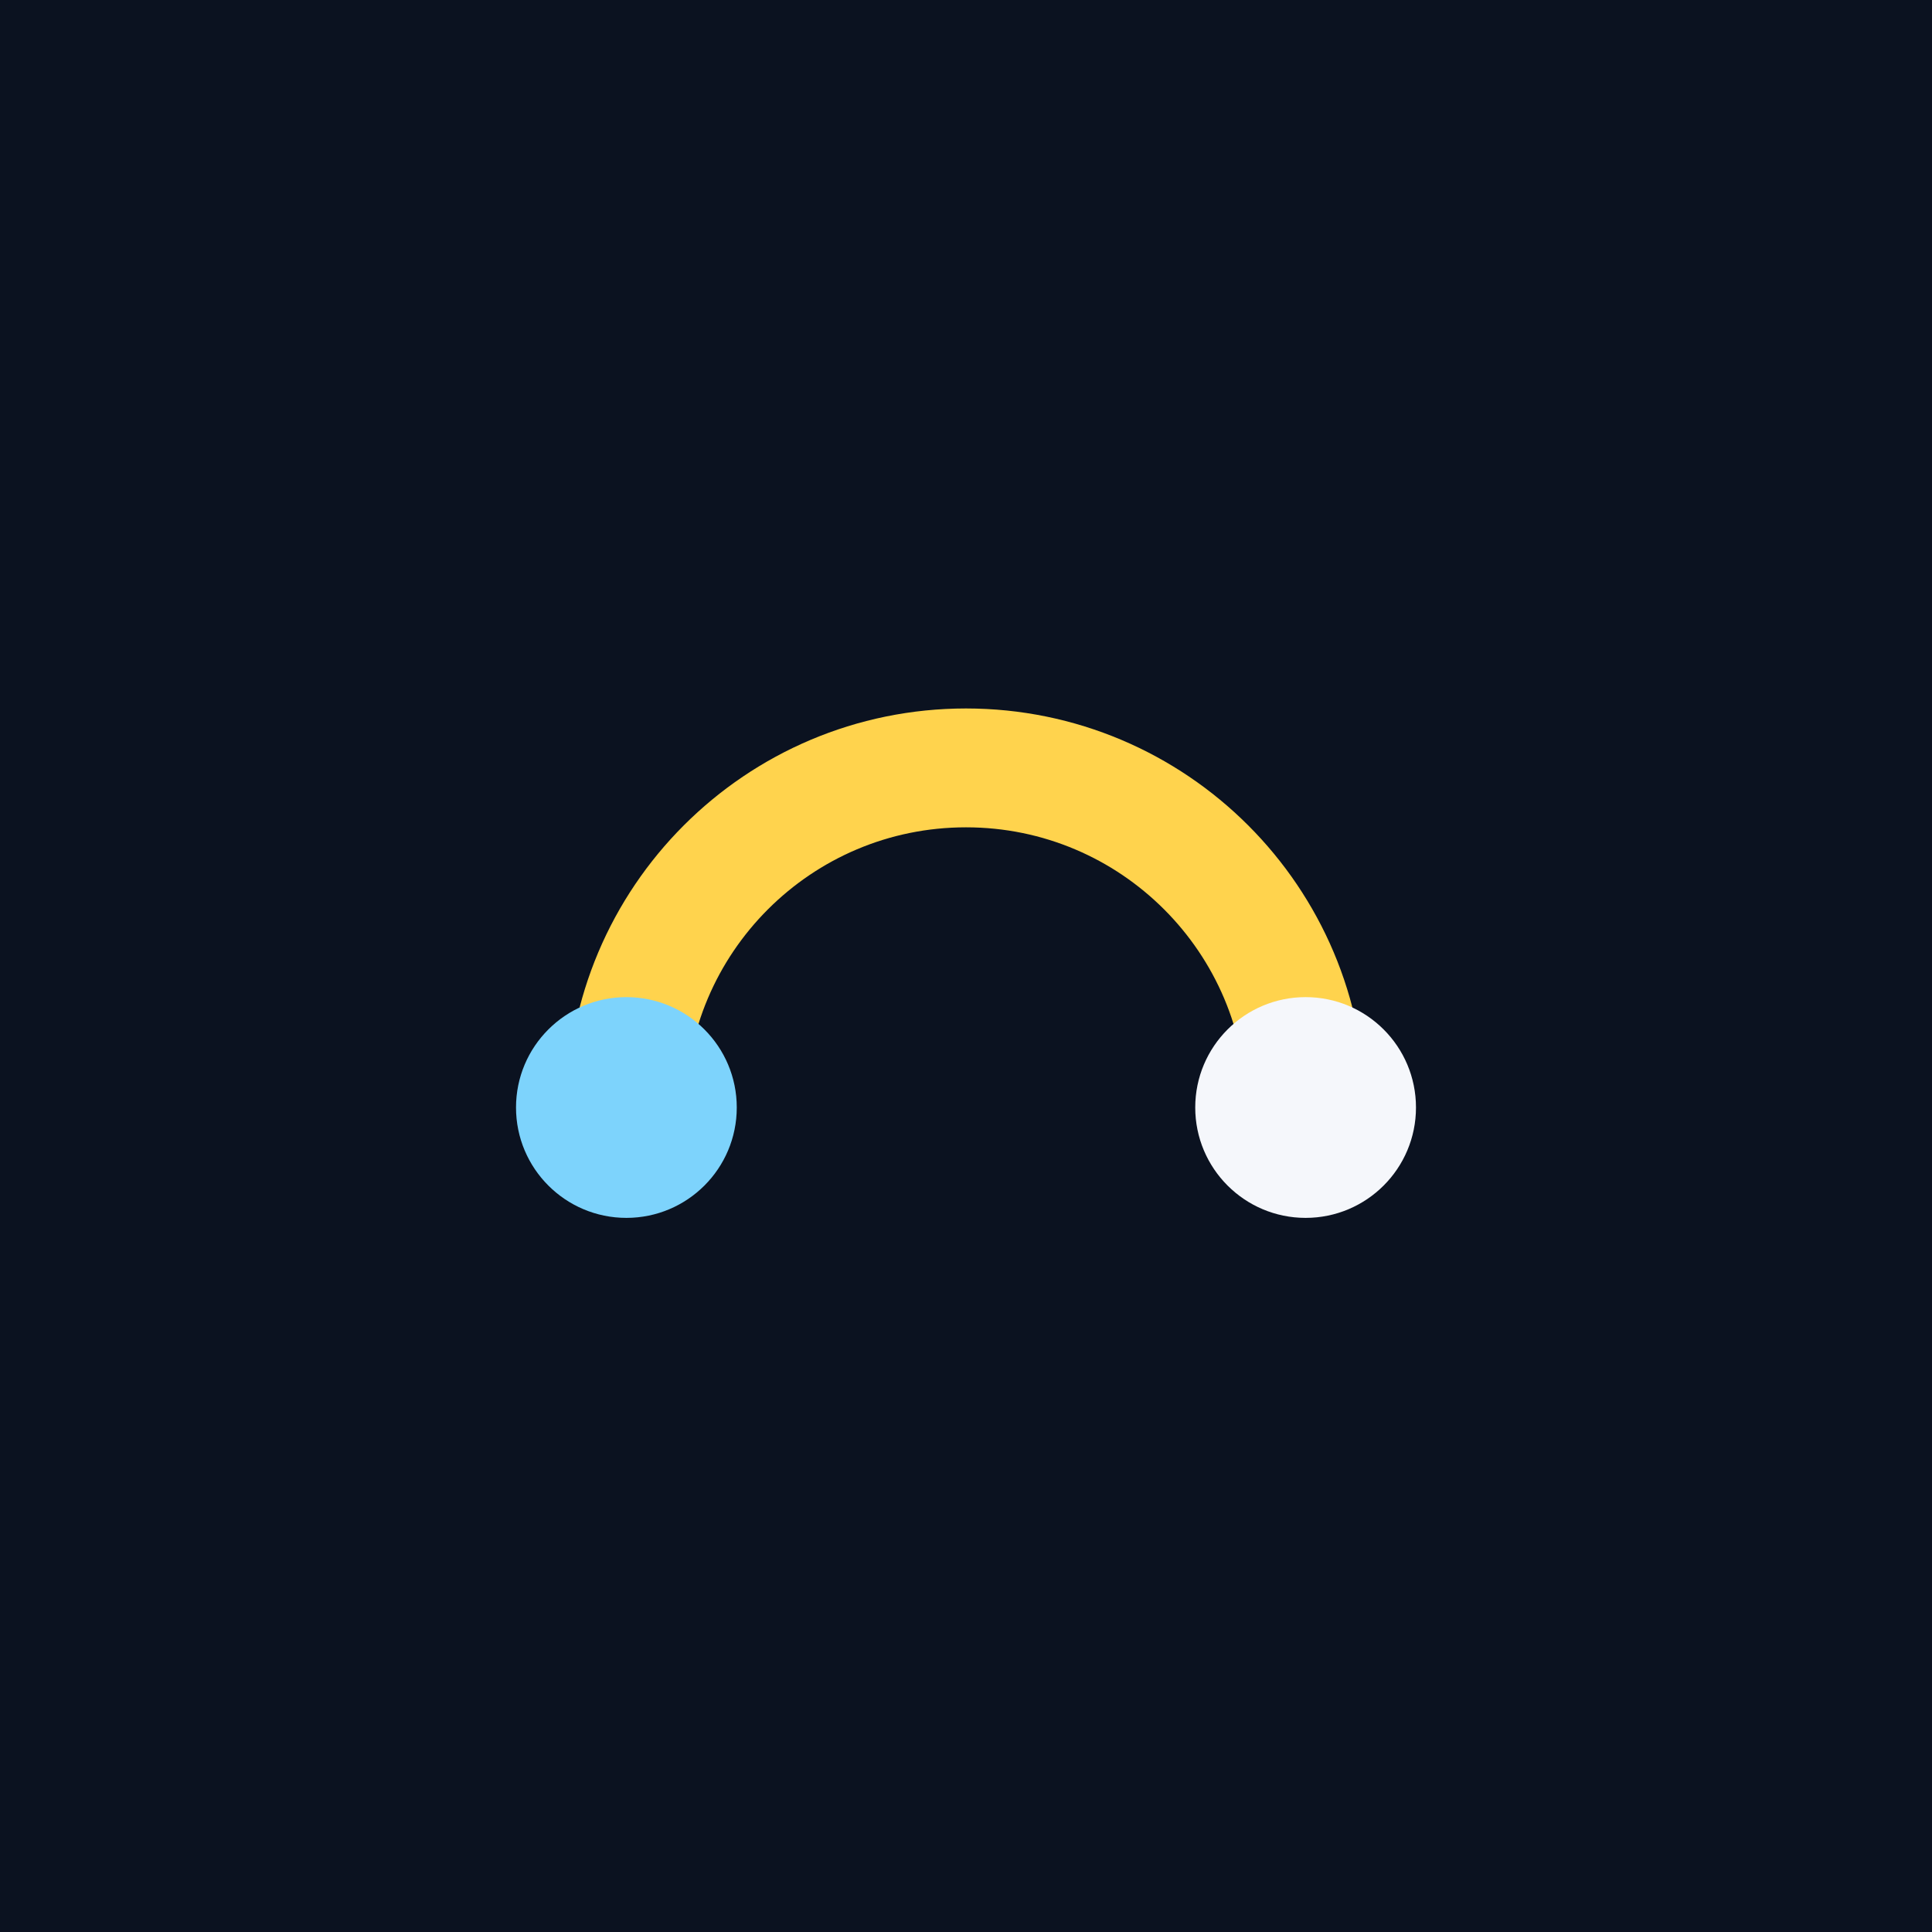
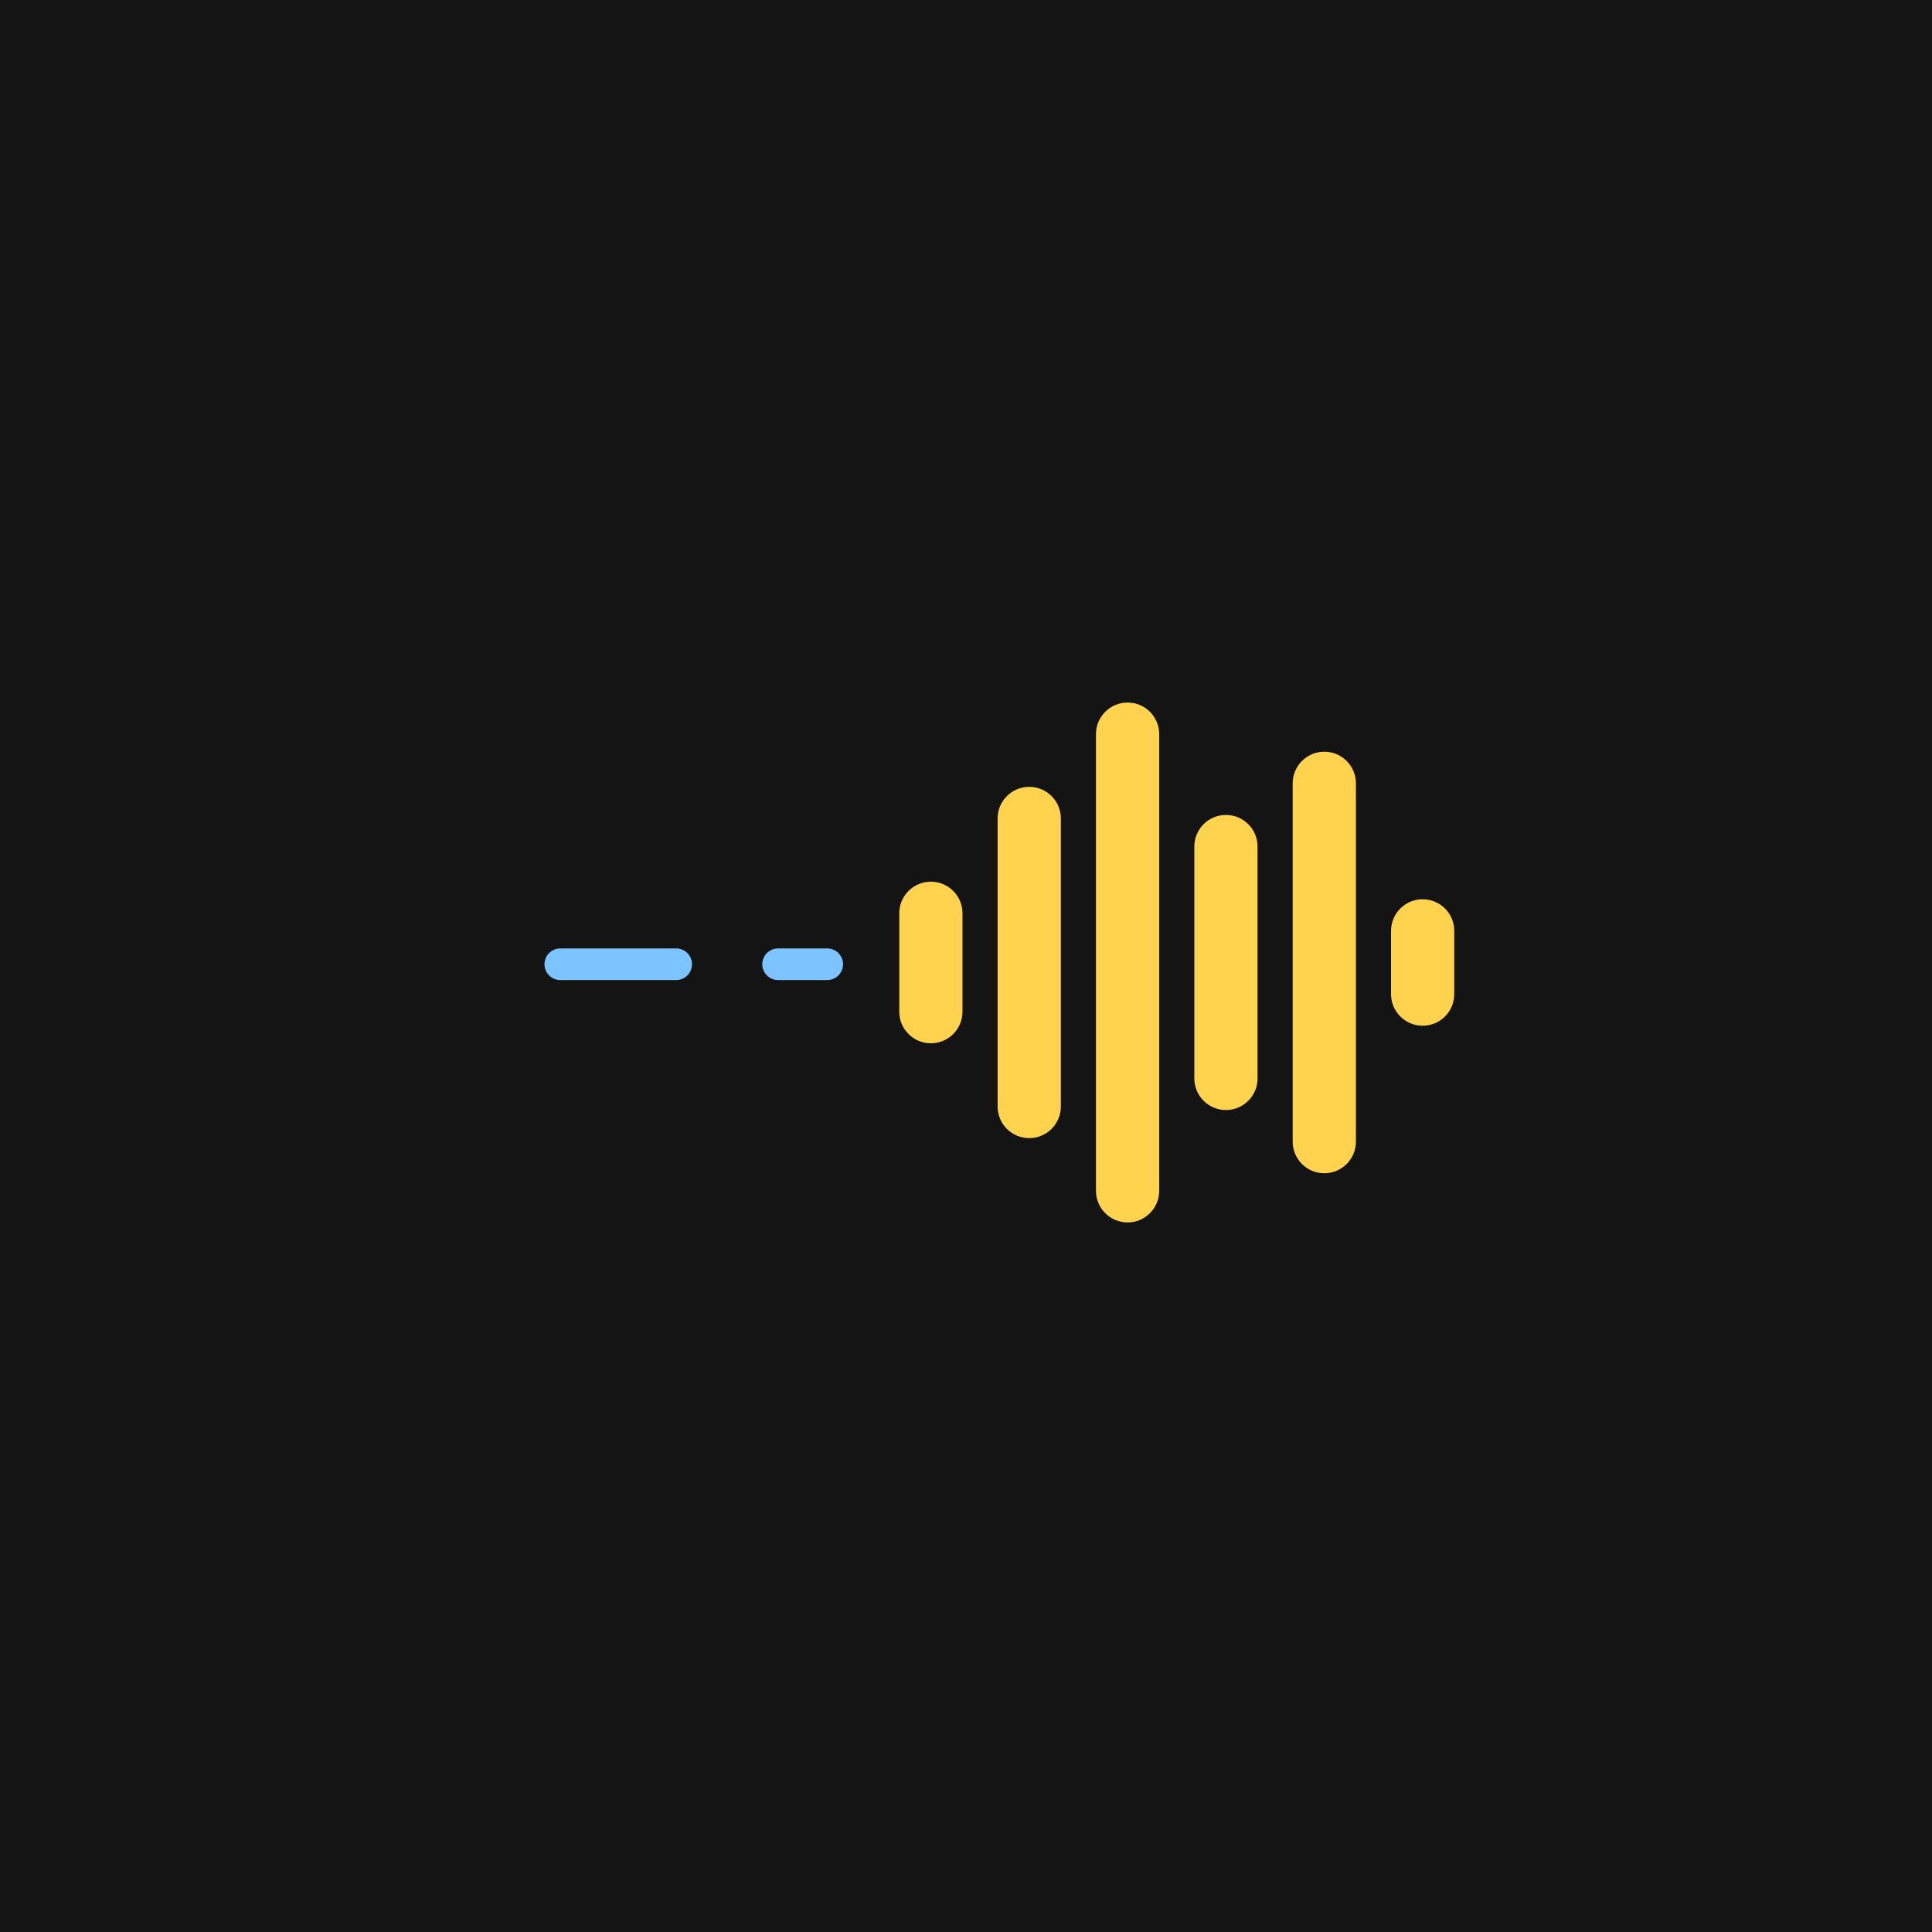
- <svg xmlns="http://www.w3.org/2000/svg" viewBox="0 0 512 512" width="512" height="512">
-   <rect width="512" height="512" fill="#0b1220" />
-   <g transform="translate(112 109) scale(4.5)">
-     <path d="M12 41a20 20 0 0 1 40 0" fill="none" stroke="#ffd34d" stroke-width="7" stroke-linecap="round" />
-     <circle cx="12" cy="41" r="6.5" fill="#7dd3fc" />
-     <circle cx="52" cy="41" r="6.5" fill="#f5f7fb" />
+ <svg xmlns="http://www.w3.org/2000/svg" viewBox="0 0 440 440" width="440" height="440">
+   <rect width="440" height="440" fill="#141414" />
+   <g transform="translate(44 44) scale(0.8)">
+     <rect x="100" y="215" width="42" height="9" rx="4.5" fill="#7cc4ff" />
+     <rect x="162" y="215" width="23" height="9" rx="4.5" fill="#7cc4ff" />
+     <rect x="201" y="196" width="18" height="46" rx="9" fill="#ffd34d" />
+     <rect x="229" y="169" width="18" height="100" rx="9" fill="#ffd34d" />
+     <rect x="257" y="145" width="18" height="148" rx="9" fill="#ffd34d" />
+     <rect x="285" y="177" width="18" height="84" rx="9" fill="#ffd34d" />
+     <rect x="313" y="159" width="18" height="120" rx="9" fill="#ffd34d" />
+     <rect x="341" y="201" width="18" height="36" rx="9" fill="#ffd34d" />
  </g>
</svg>
